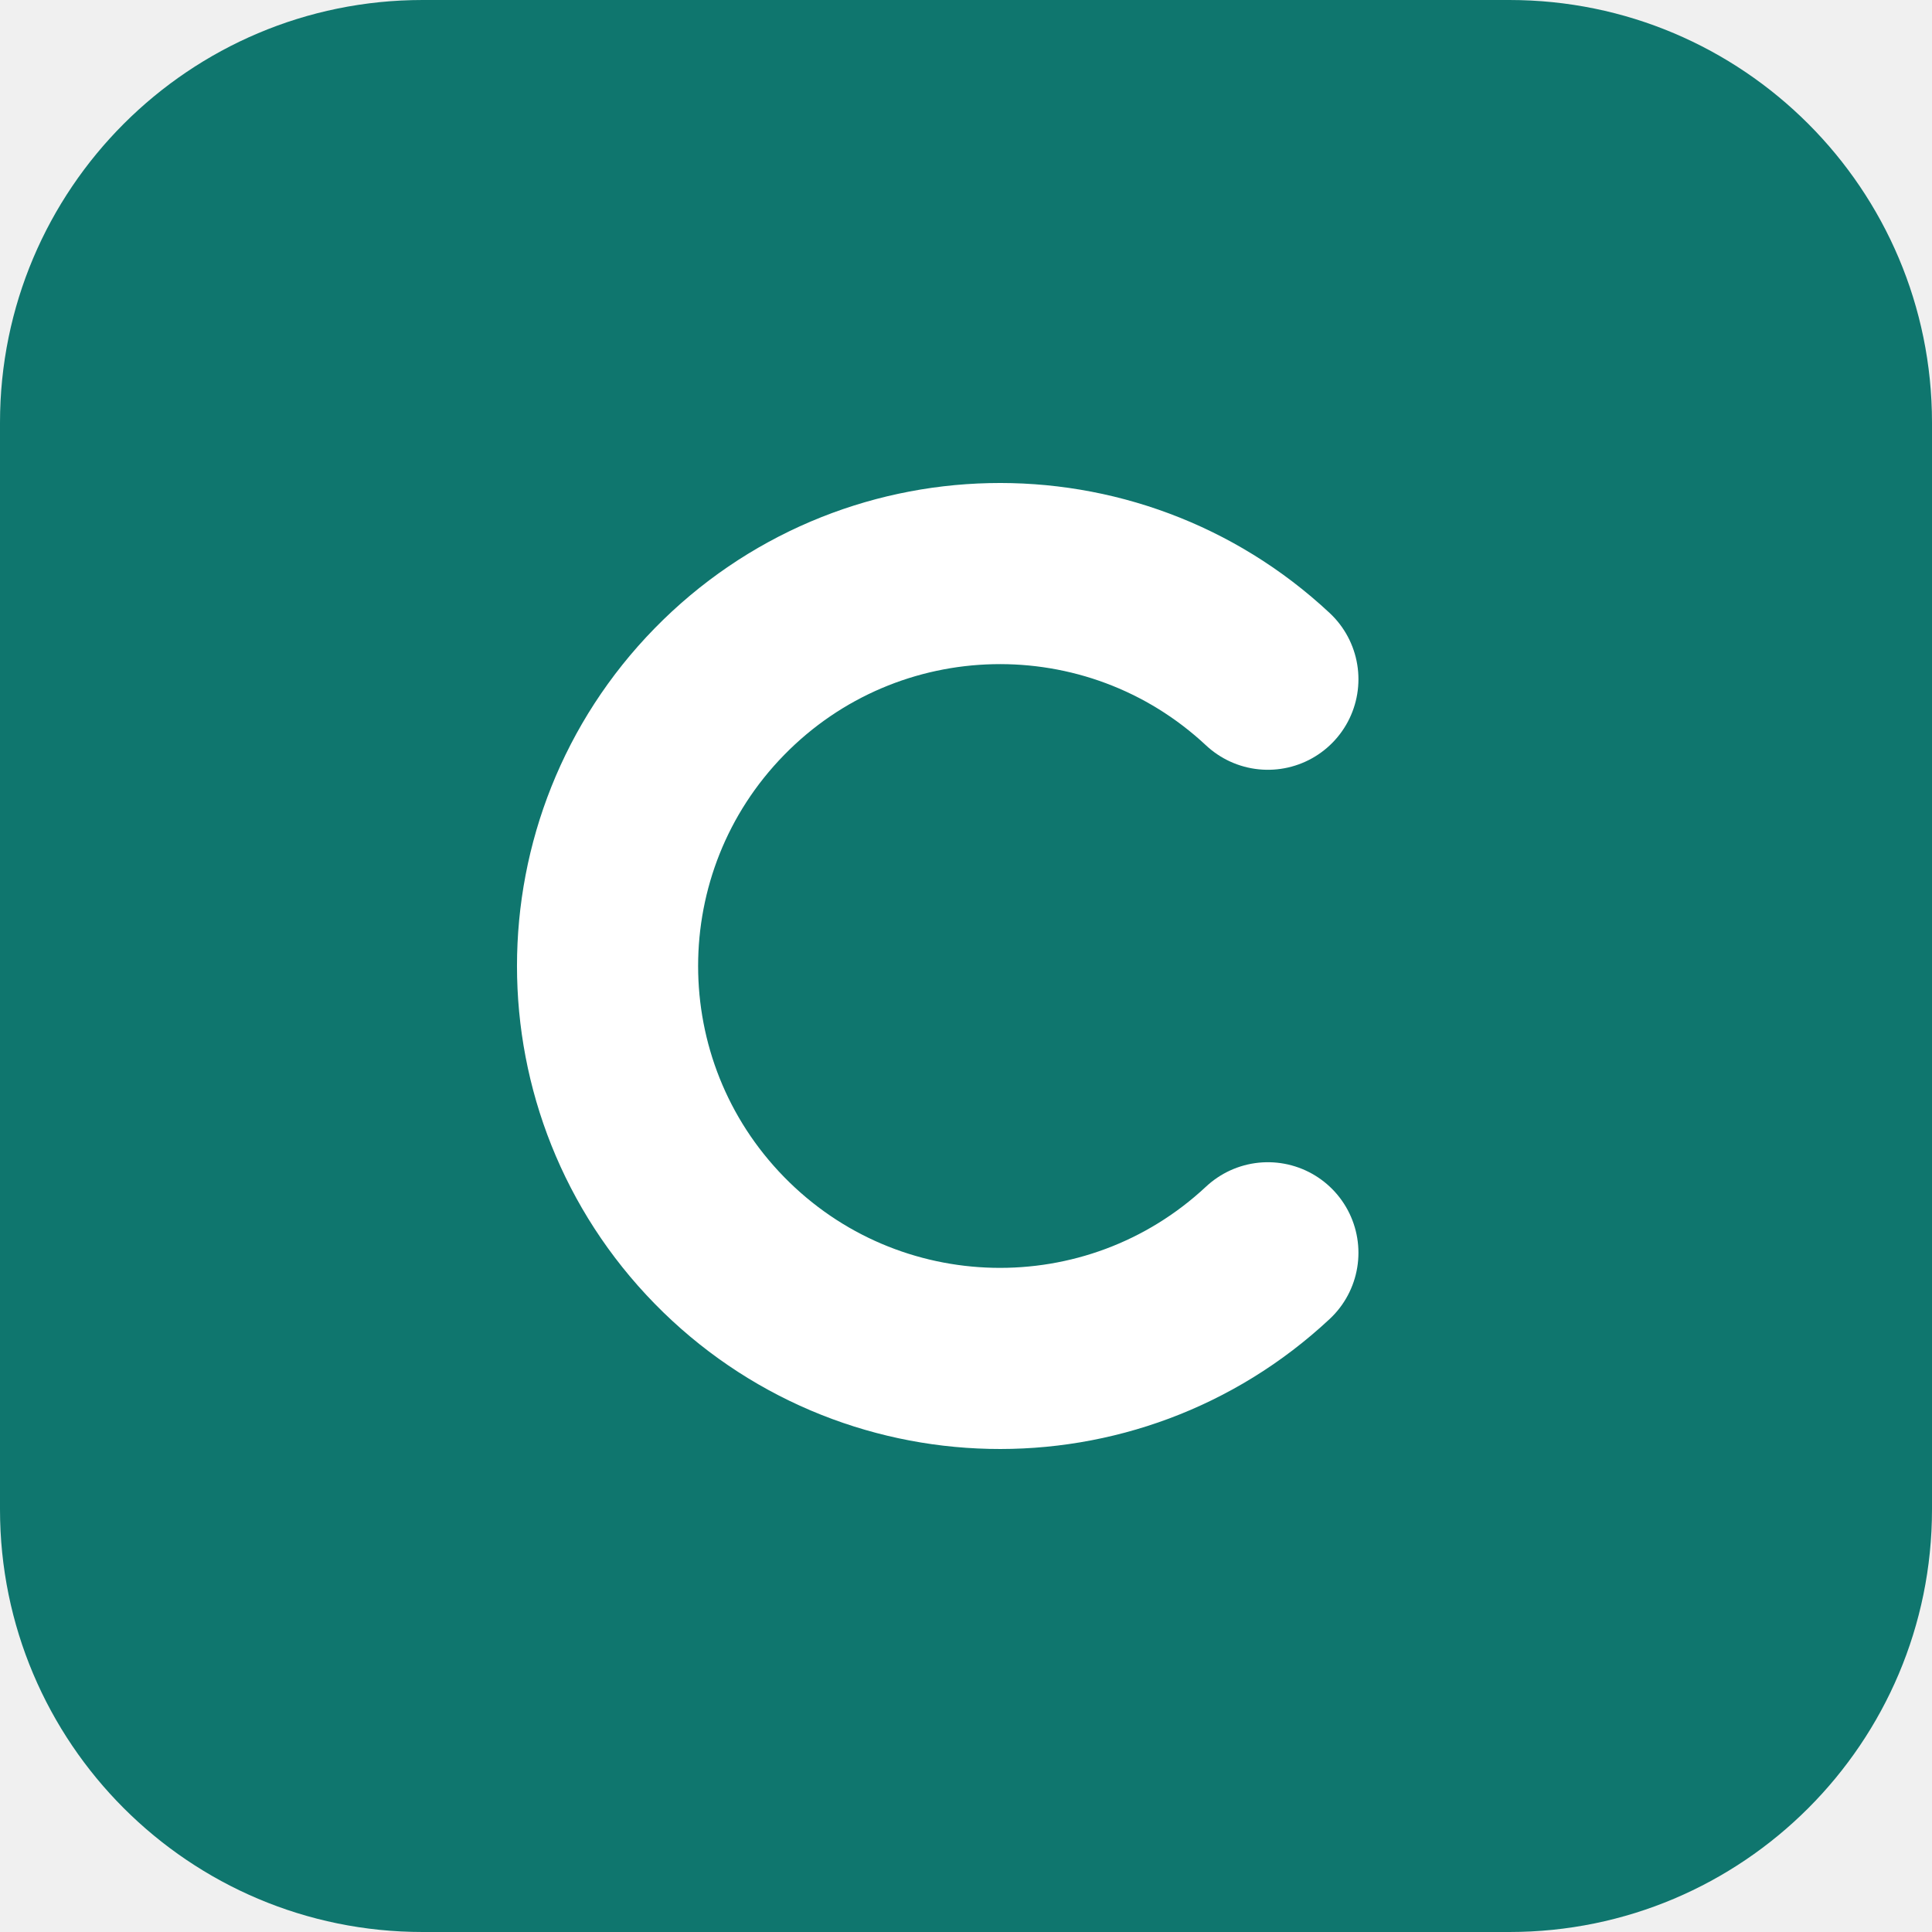
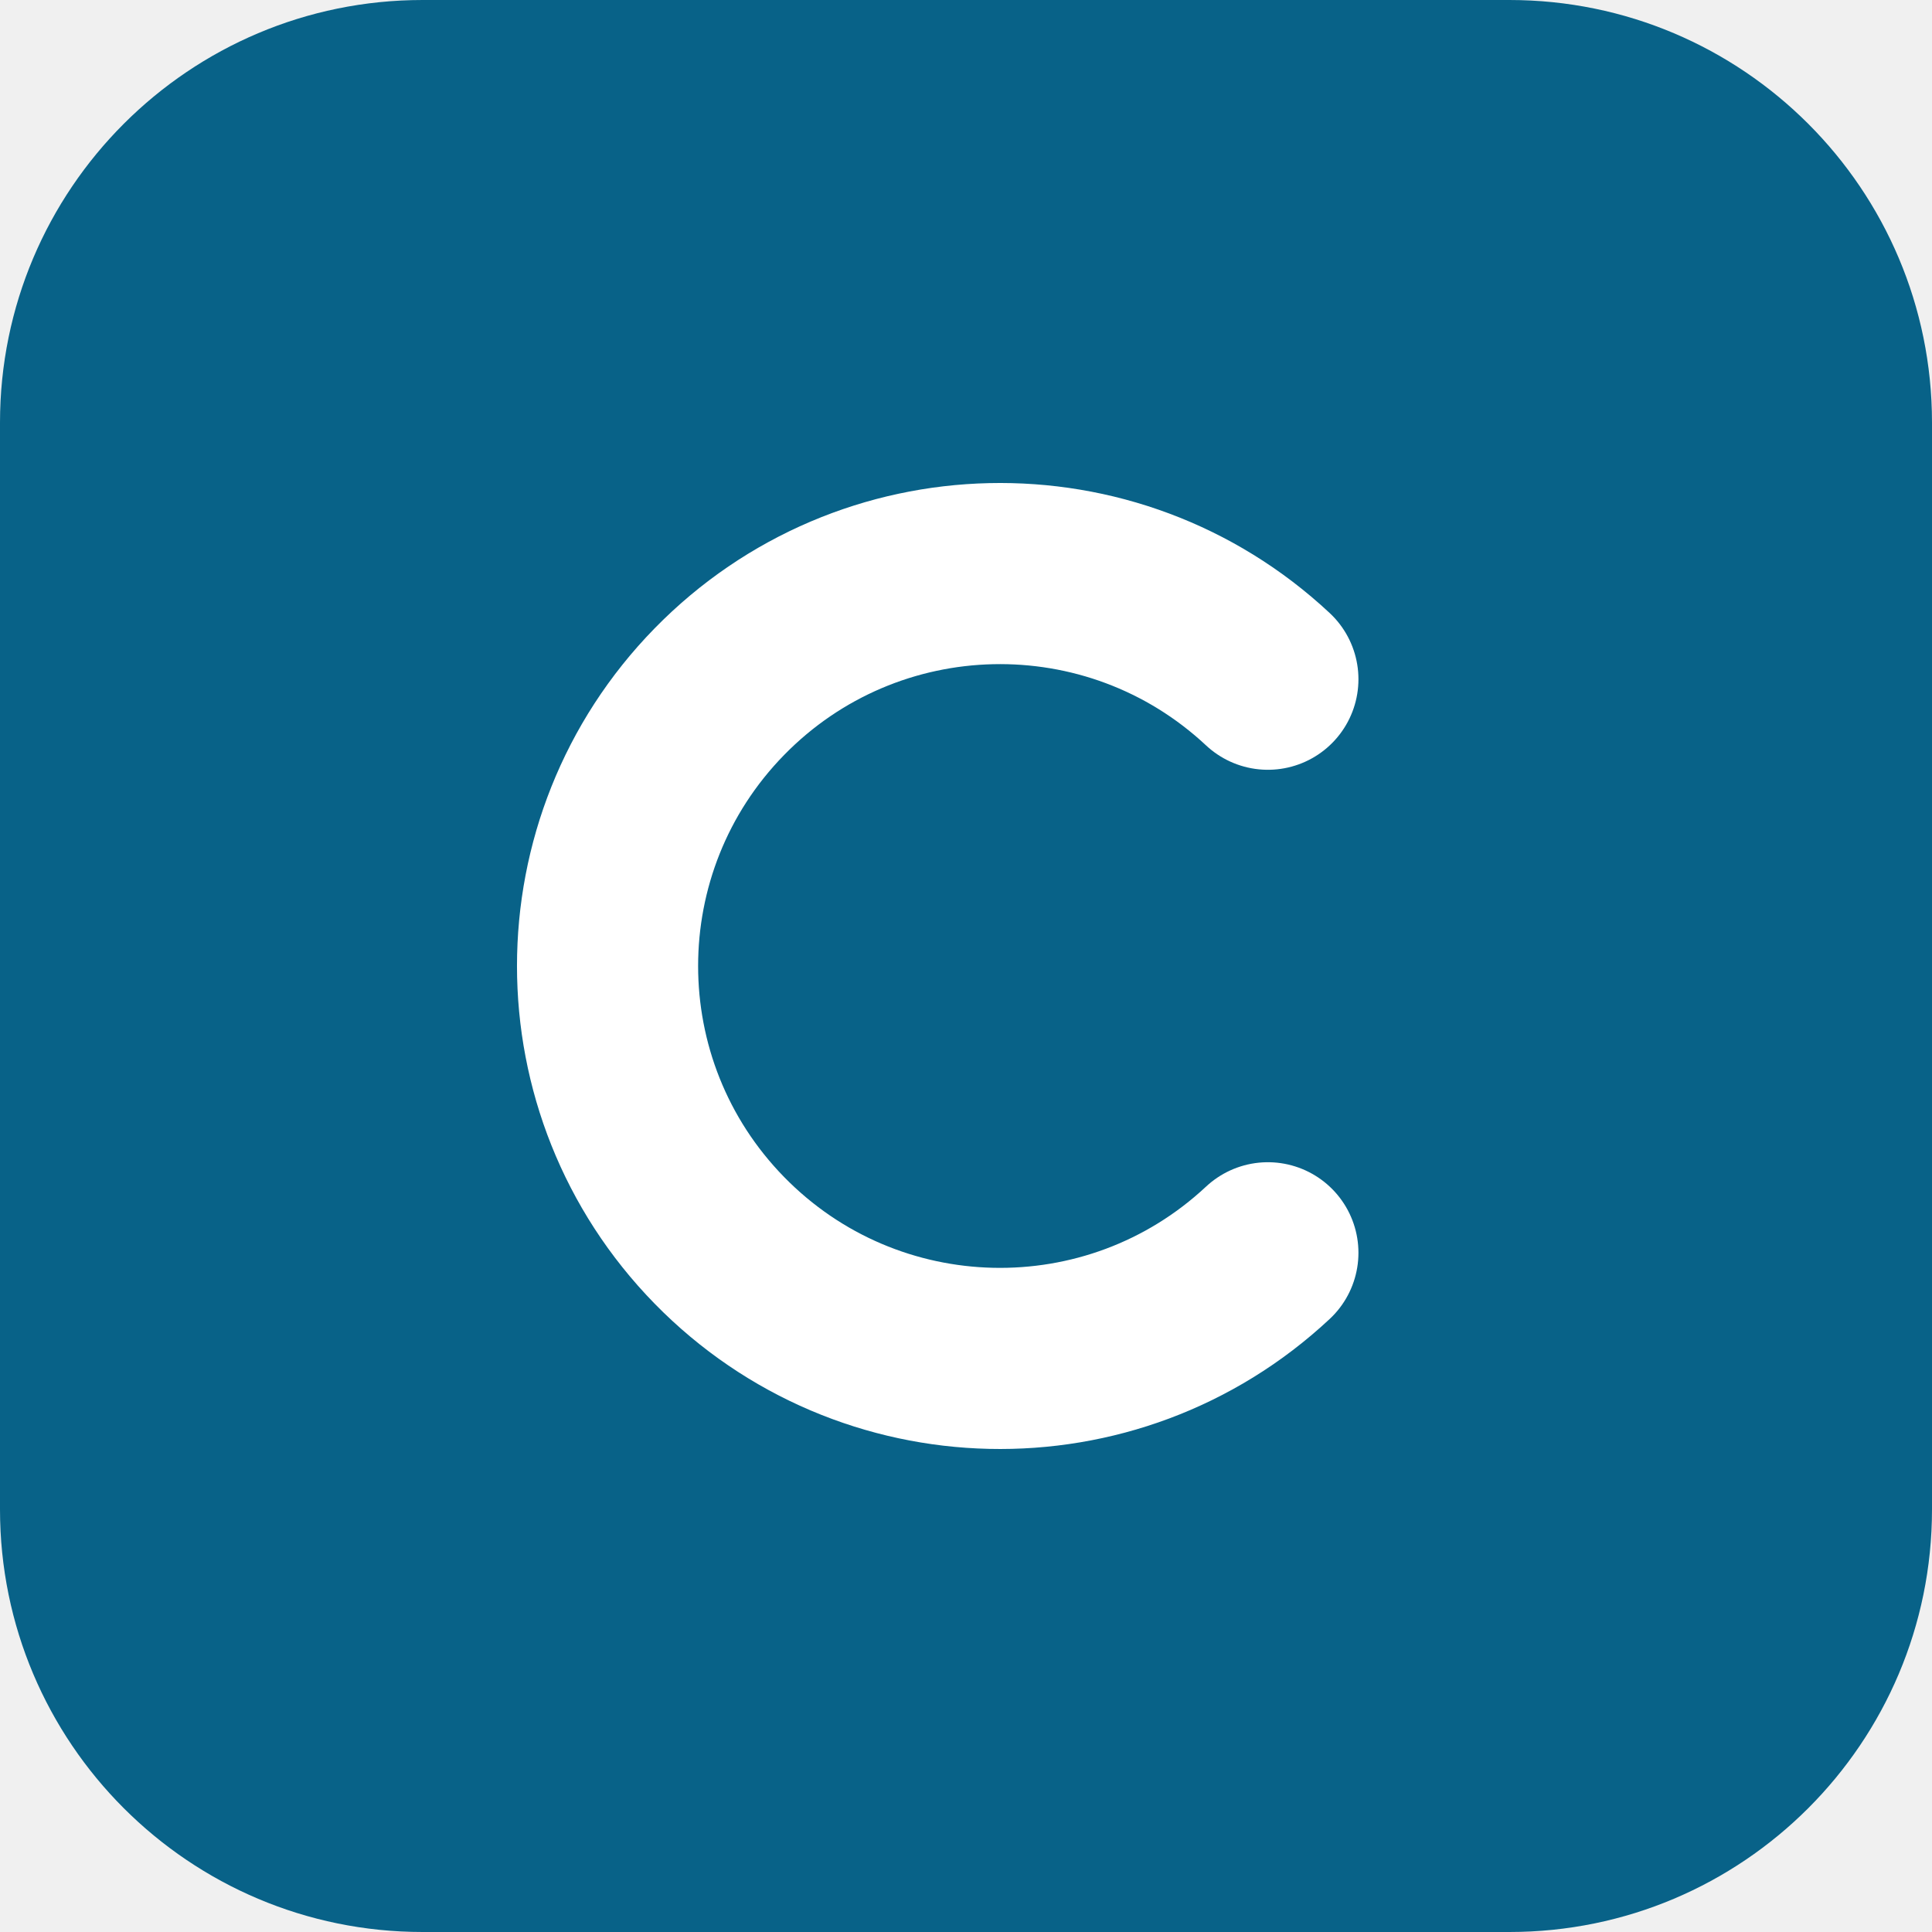
<svg xmlns="http://www.w3.org/2000/svg" viewBox="0 0 64 64" role="img" aria-label="Cobro">
-   <rect width="64" height="64" rx="14" fill="#0F766E" />
+   <rect width="64" height="64" rx="14" fill="#086288" />
  <path d="M42 22.5a13 13 0 1 0 0 19" fill="none" stroke="#FFFFFF" stroke-width="6" stroke-linecap="round" />
</svg>
